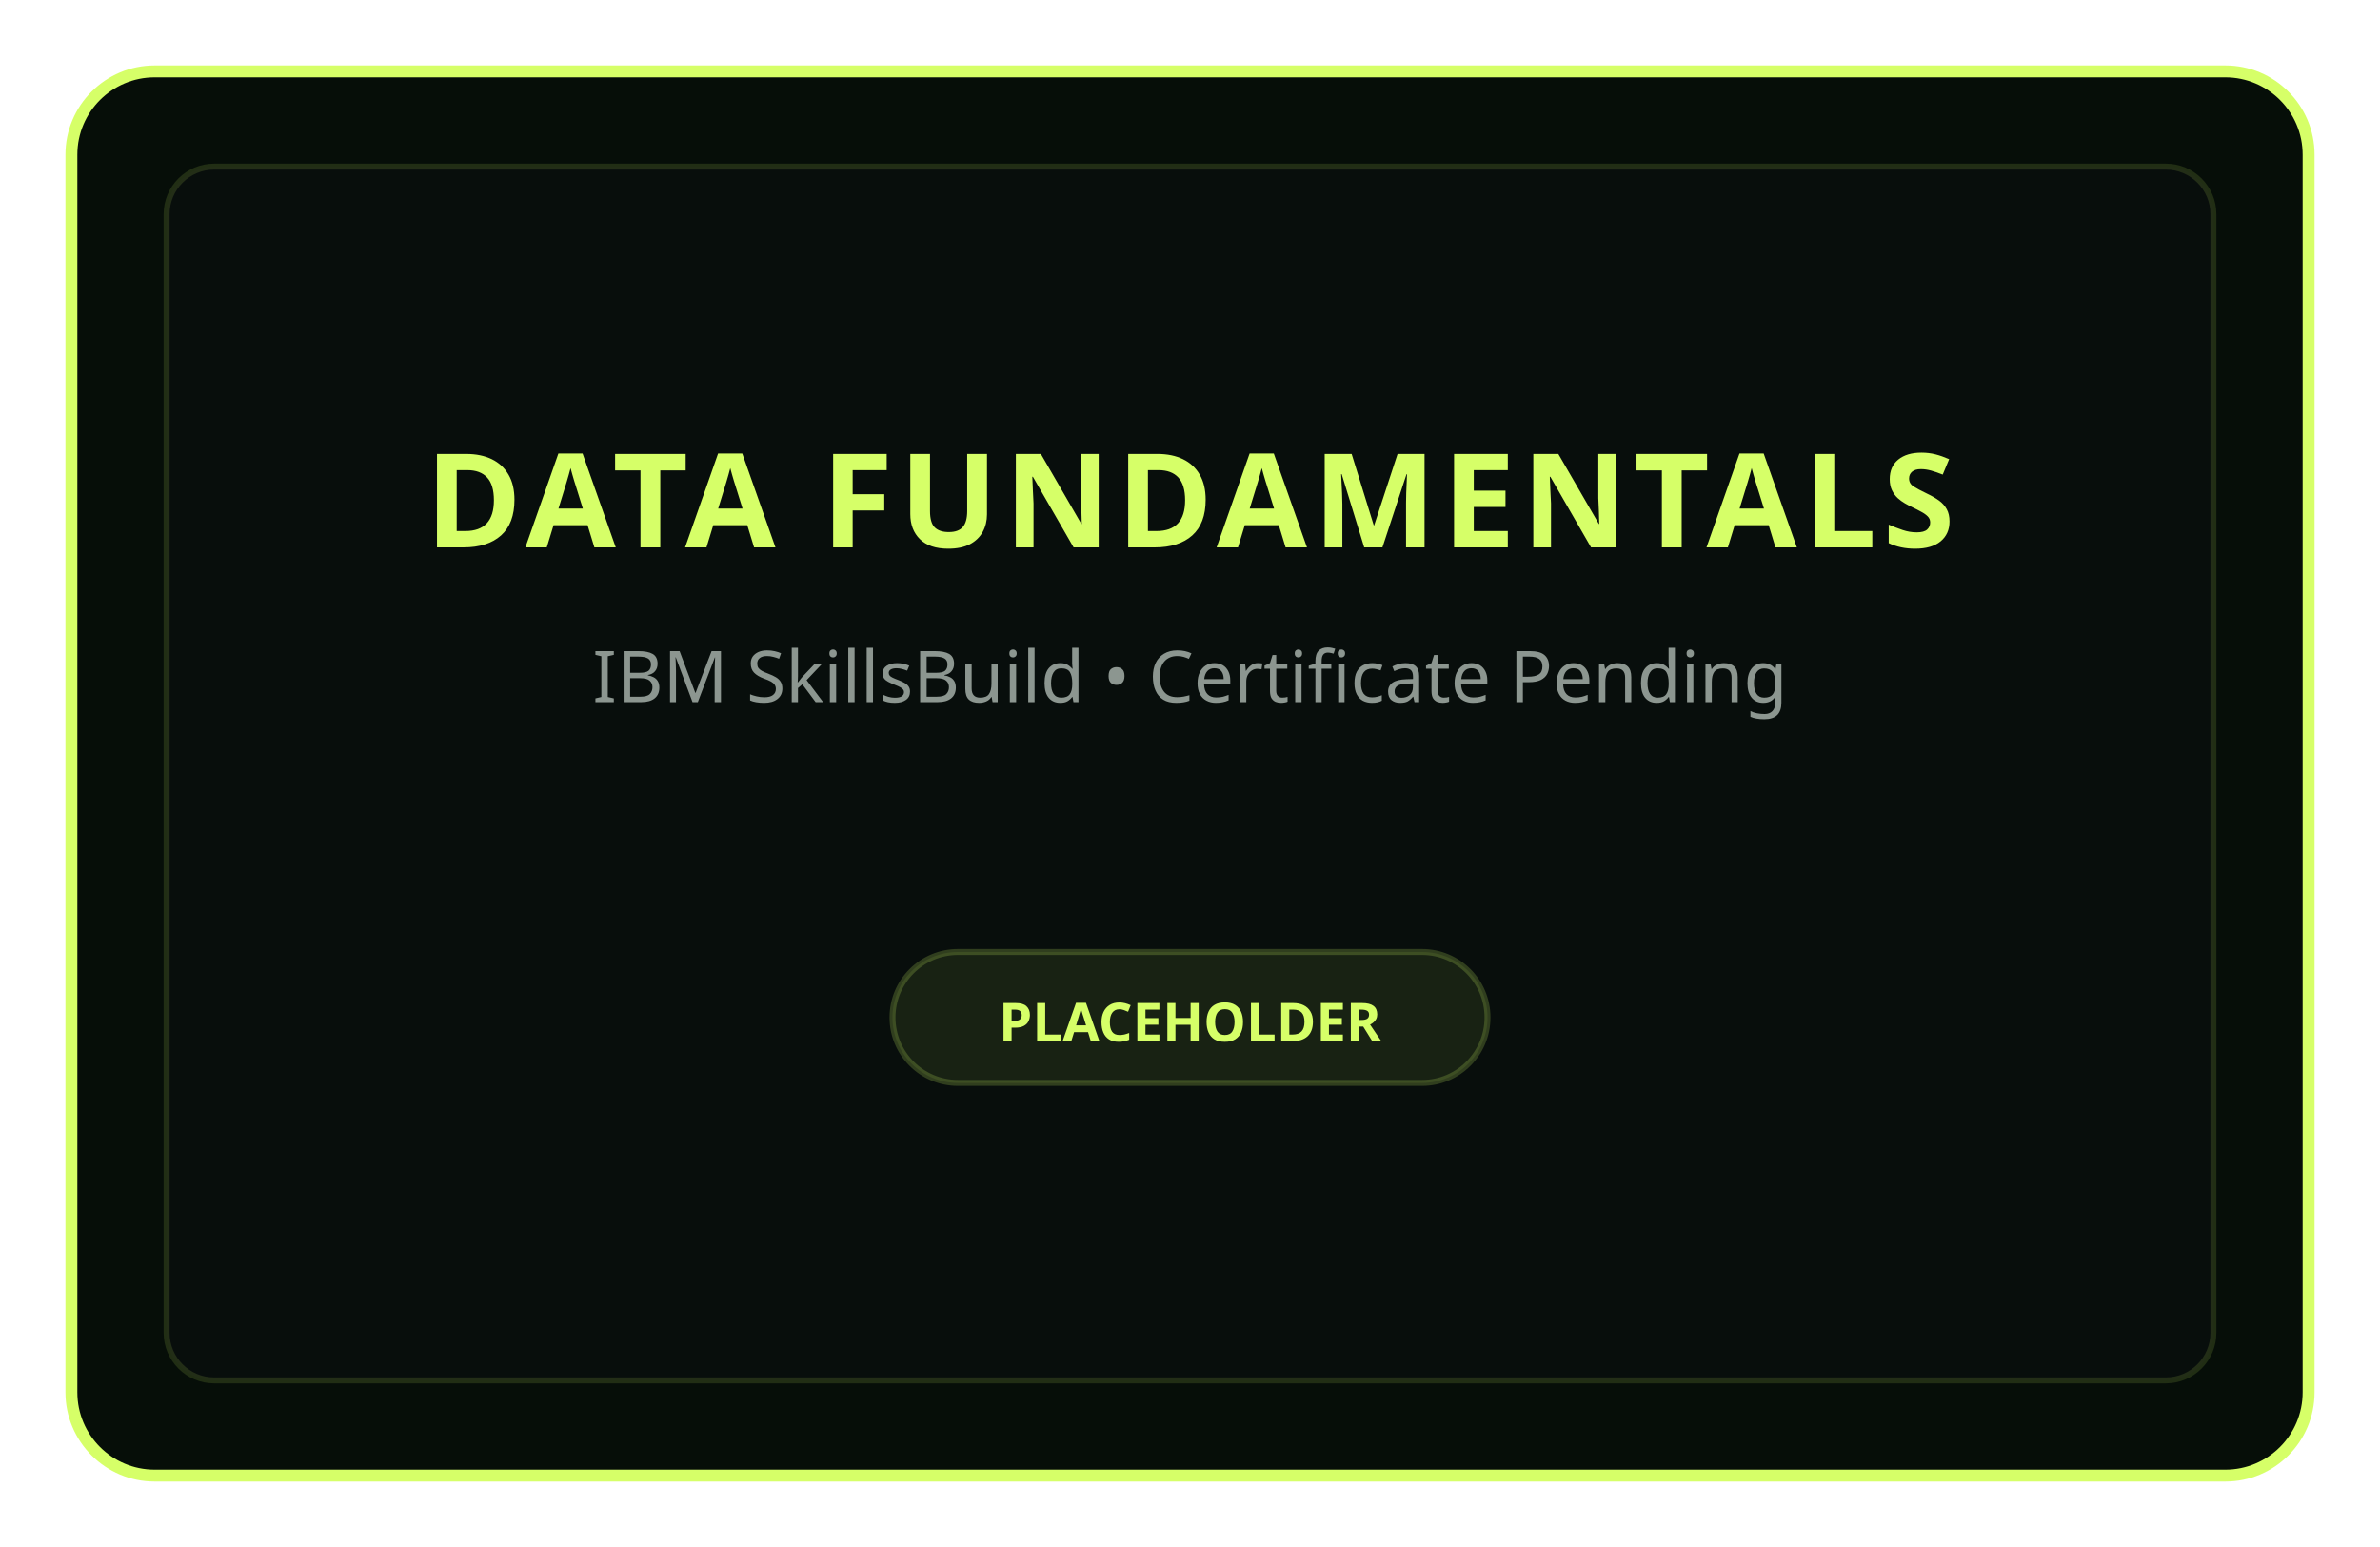
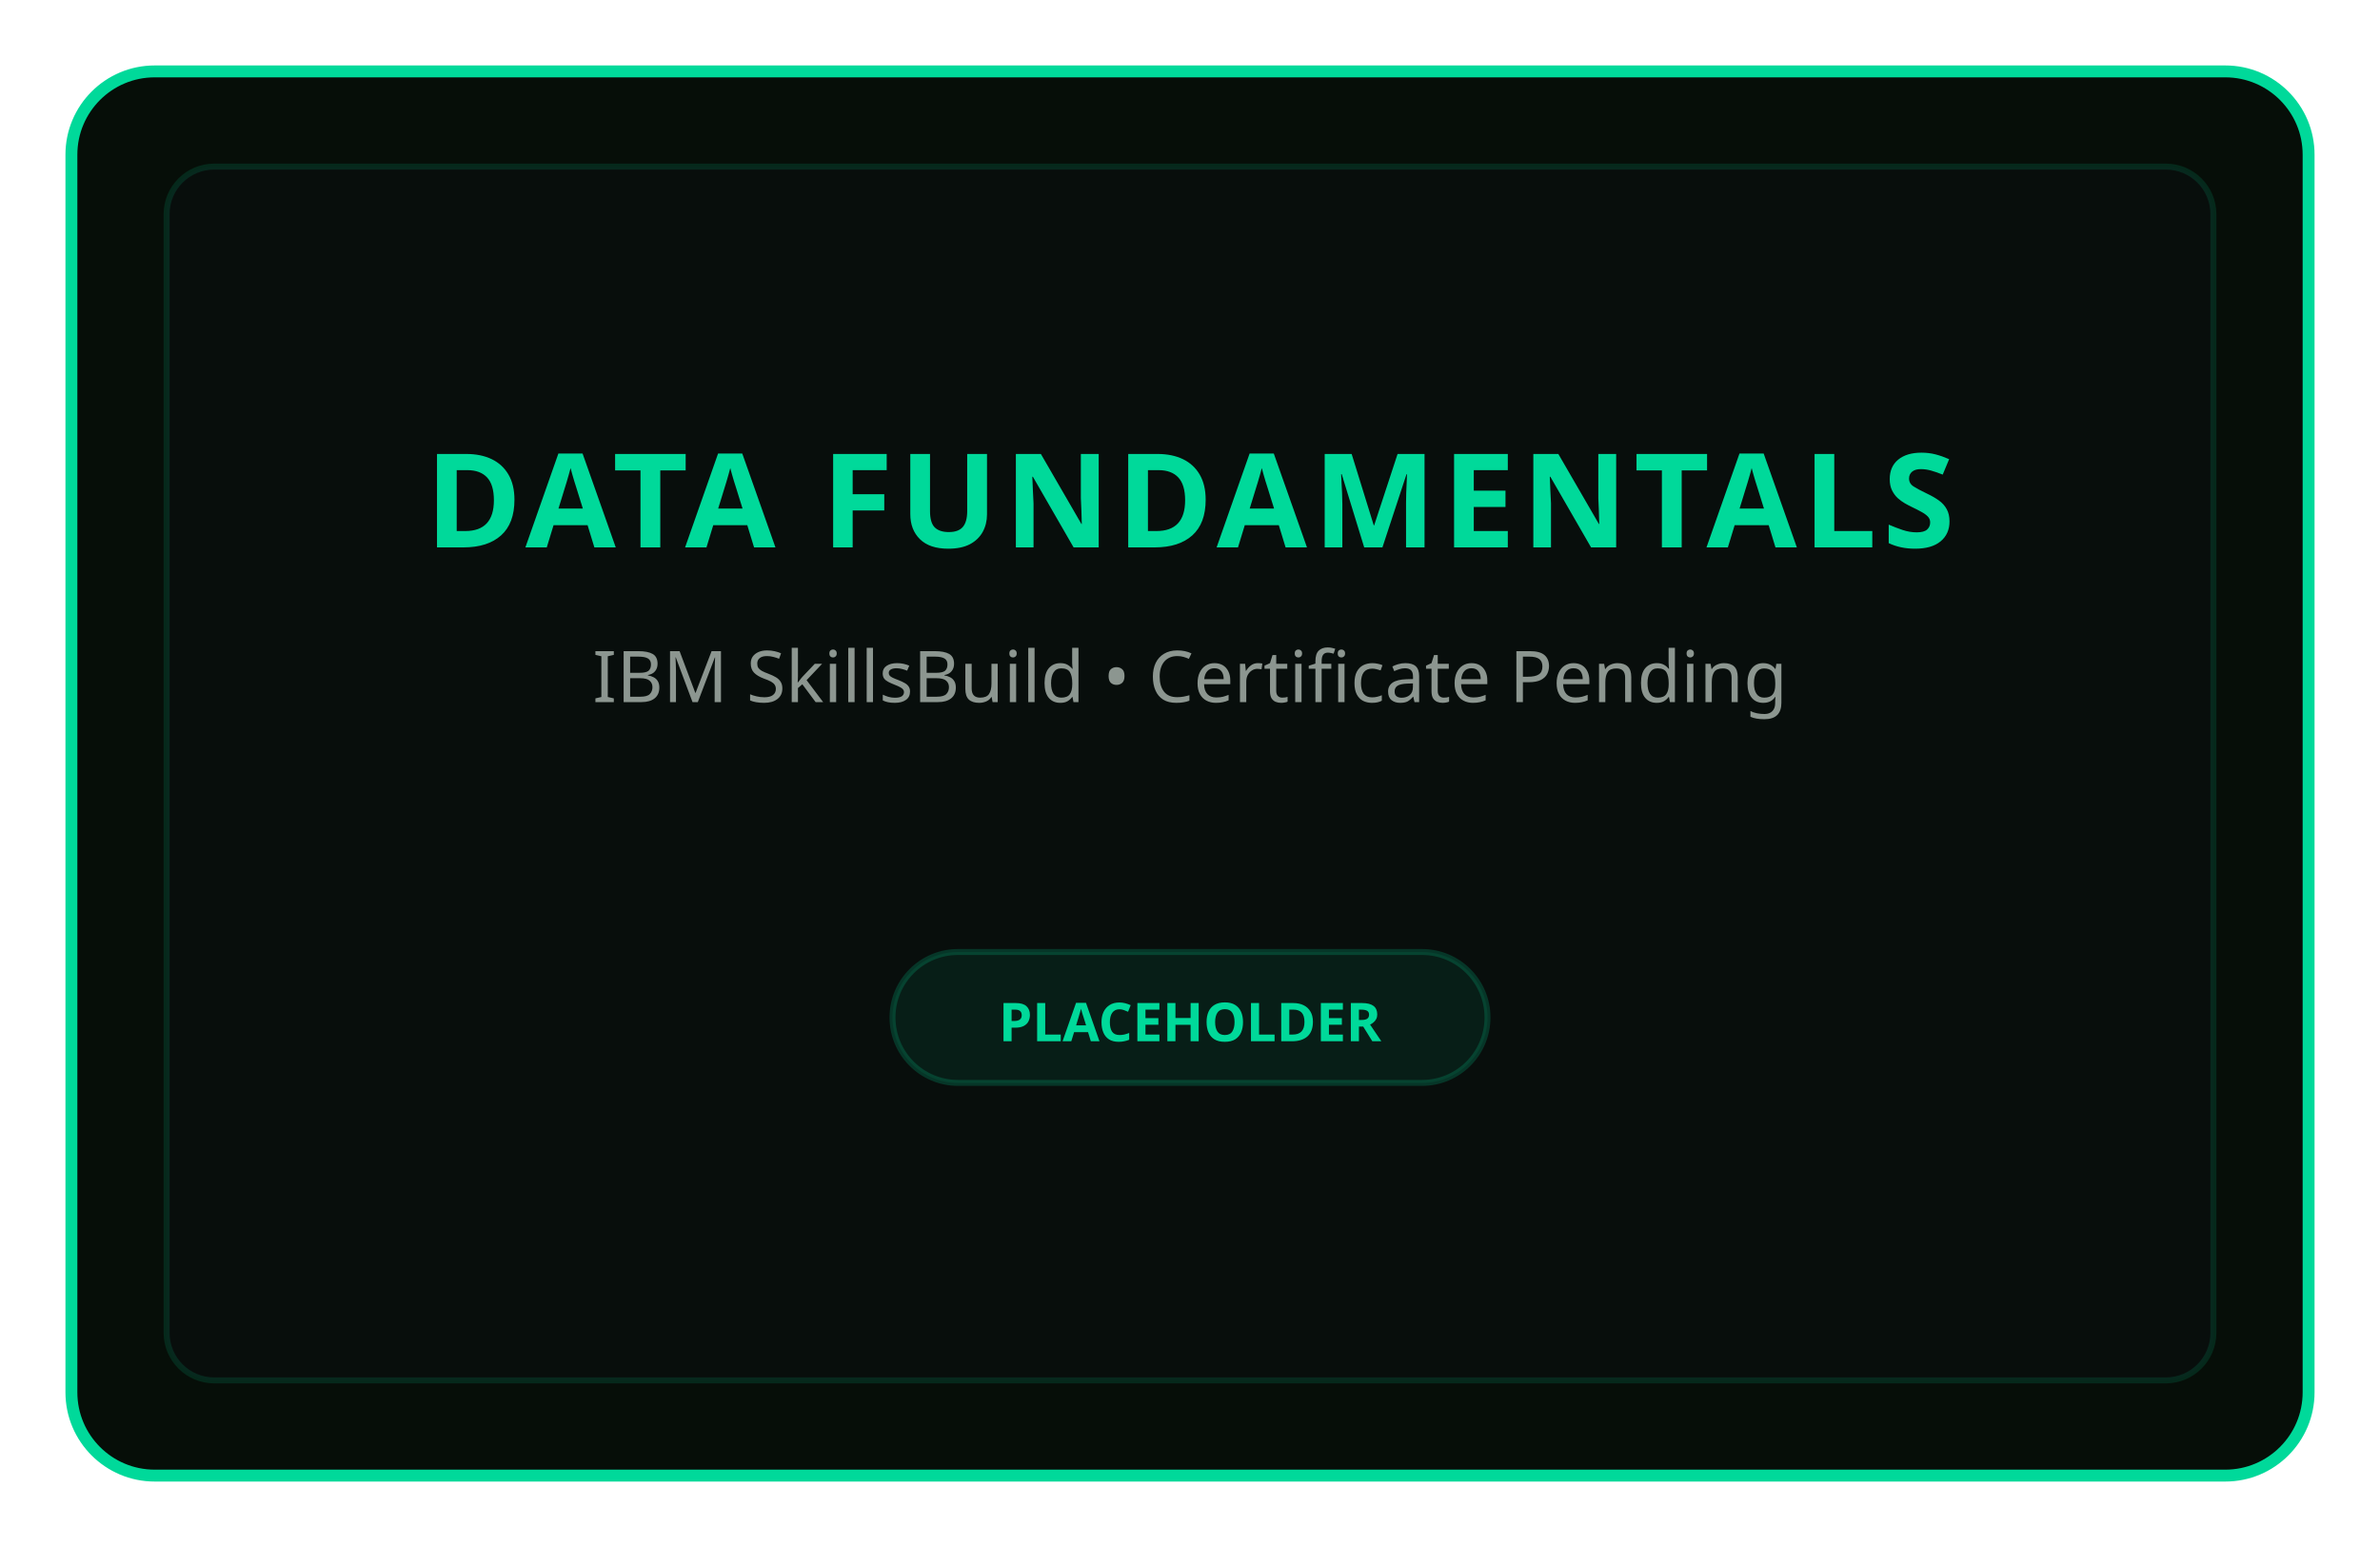
<svg xmlns="http://www.w3.org/2000/svg" viewBox="0 0 400 260">
-   <rect x="12" y="12" width="376" height="236" rx="14" fill="#060e08" stroke="#d6ff68" stroke-width="2" />
-   <rect x="28" y="28" width="344" height="204" rx="8" fill="#080e0c" stroke="#d6ff6822" stroke-width="1" />
-   <text x="200" y="92" text-anchor="middle" fill="#d6ff68" font-family="system-ui, sans-serif" font-size="22" font-weight="700">
+   <rect x="12" y="12" width="376" height="236" rx="14" fill="#060e08" stroke="#00d99a" stroke-width="2" />
+   <rect x="28" y="28" width="344" height="204" rx="8" fill="#080e0c" stroke="#00d99a22" stroke-width="1" />
+   <text x="200" y="92" text-anchor="middle" fill="#00d99a" font-family="system-ui, sans-serif" font-size="22" font-weight="700">
    <tspan letter-spacing="1">DATA FUNDAMENTALS</tspan>
  </text>
  <text x="200" y="118" text-anchor="middle" fill="#8c9690" font-family="system-ui, sans-serif" font-size="12">IBM SkillsBuild • Certificate Pending</text>
-   <rect x="150" y="160" width="100" height="22" rx="11" fill="#d6ff6815" stroke="#d6ff6833" stroke-width="1" />
-   <text x="200" y="175" text-anchor="middle" fill="#d6ff68" font-family="system-ui, sans-serif" font-size="9" font-weight="600">PLACEHOLDER</text>
+   <rect x="150" y="160" width="100" height="22" rx="11" fill="#00d99a15" stroke="#00d99a33" stroke-width="1" />
+   <text x="200" y="175" text-anchor="middle" fill="#00d99a" font-family="system-ui, sans-serif" font-size="9" font-weight="600">PLACEHOLDER</text>
</svg>
